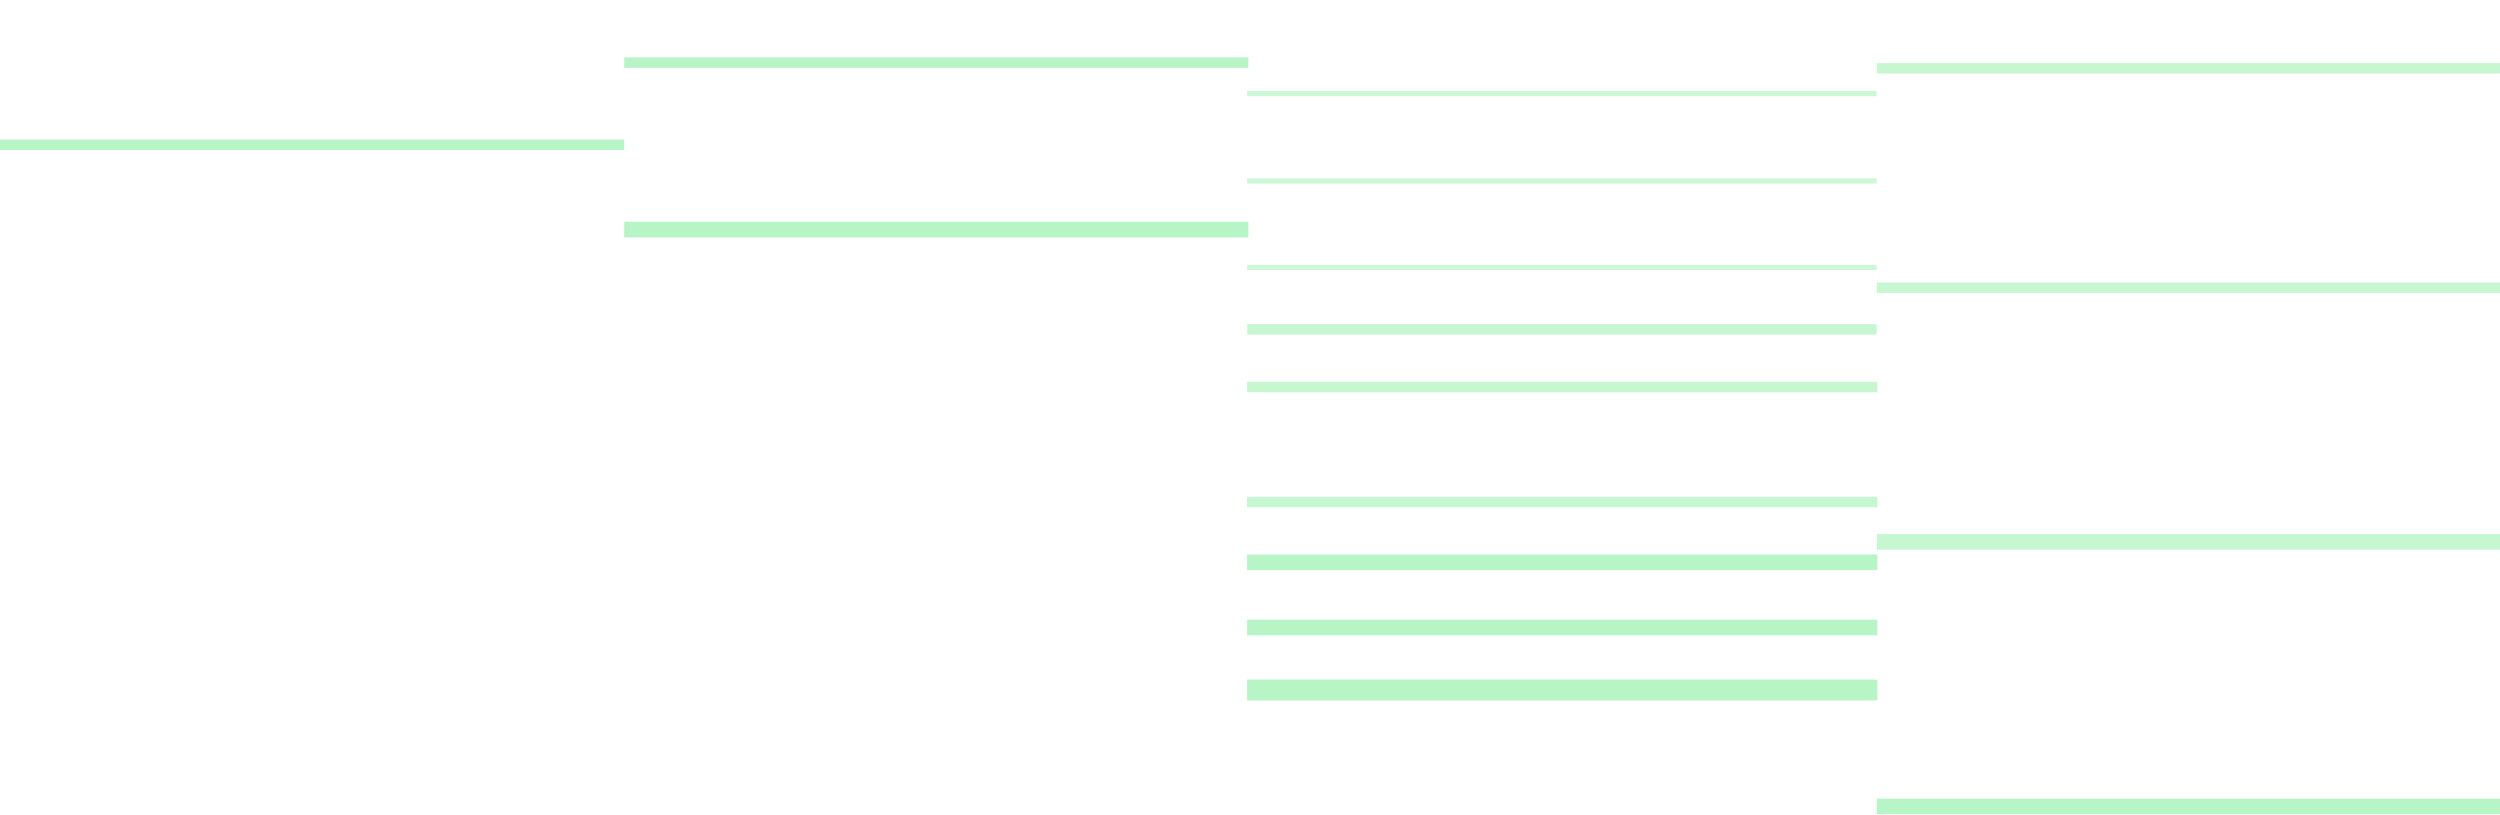
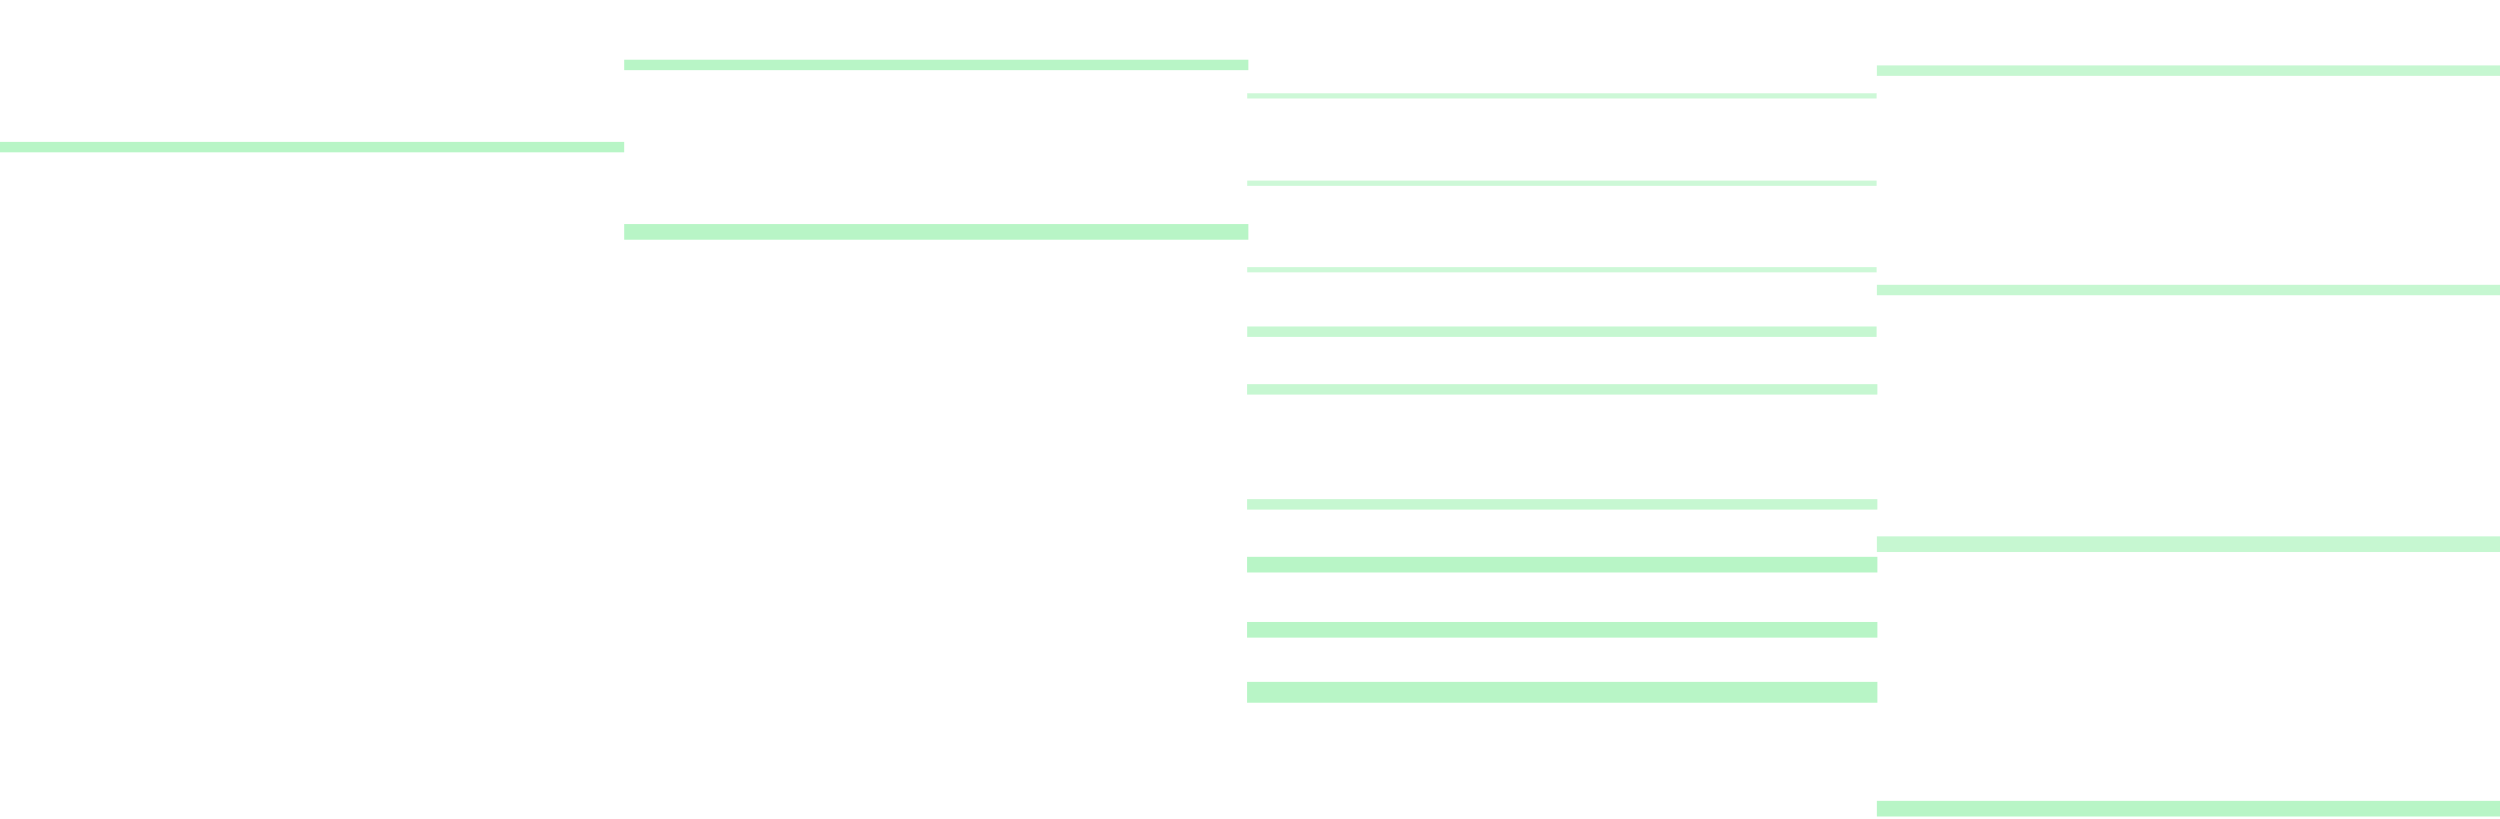
- <svg xmlns="http://www.w3.org/2000/svg" width="479" height="156" viewBox="0 0 479 156" fill="none">
+ <svg xmlns="http://www.w3.org/2000/svg" width="287" height="94" viewBox="0 0 479 156" fill="none">
  <rect width="119.615" height="3" transform="matrix(-1 0 0 1 479.22 153)" fill="#B8F5C6" />
  <rect opacity="0.8" width="119.615" height="3" transform="matrix(-1 0 0 1 479.22 102.324)" fill="#B8F5C6" />
  <rect opacity="0.8" width="119.615" height="2" transform="matrix(-1 0 0 1 479.22 54.125)" fill="#B8F5C6" />
  <rect opacity="0.8" width="119.615" height="2" transform="matrix(-1 0 0 1 479.22 12.0898)" fill="#B8F5C6" />
  <rect width="119.594" height="3" transform="matrix(-1 0 0 1 239.188 42.4863)" fill="#B8F5C6" />
  <rect width="119.594" height="2" transform="matrix(-1 0 0 1 239.188 11)" fill="#B8F5C6" />
  <rect width="119.594" height="2" transform="matrix(-1 0 0 1 119.594 26.7422)" fill="#B8F5C6" />
  <rect opacity="0.8" width="120.599" height="2" transform="matrix(1 1.74846e-07 1.74846e-07 -1 238.961 64.1094)" fill="#B8F5C6" />
  <rect opacity="0.8" width="120.769" height="2" transform="matrix(1 1.74846e-07 1.74846e-07 -1 238.938 75.1602)" fill="#B8F5C6" />
  <rect opacity="0.7" width="120.599" height="1" transform="matrix(1 1.74846e-07 1.74846e-07 -1 238.961 51.7402)" fill="#B8F5C6" />
  <rect opacity="0.7" width="120.599" height="1" transform="matrix(1 1.74846e-07 1.74846e-07 -1 238.961 35.1641)" fill="#B8F5C6" />
  <rect opacity="0.7" width="120.599" height="1" transform="matrix(1 1.74846e-07 1.74846e-07 -1 238.961 18.4238)" fill="#B8F5C6" />
  <rect opacity="0.8" width="120.769" height="2" transform="matrix(1 1.74846e-07 1.74846e-07 -1 238.938 97.1953)" fill="#B8F5C6" />
  <rect width="120.769" height="3" transform="matrix(1 1.74846e-07 1.74846e-07 -1 238.938 109.246)" fill="#B8F5C6" />
  <rect width="120.769" height="3" transform="matrix(1 1.74846e-07 1.74846e-07 -1 238.938 121.727)" fill="#B8F5C6" />
  <rect width="120.769" height="4" transform="matrix(1 1.74846e-07 1.74846e-07 -1 238.938 134.207)" fill="#B8F5C6" />
</svg>
